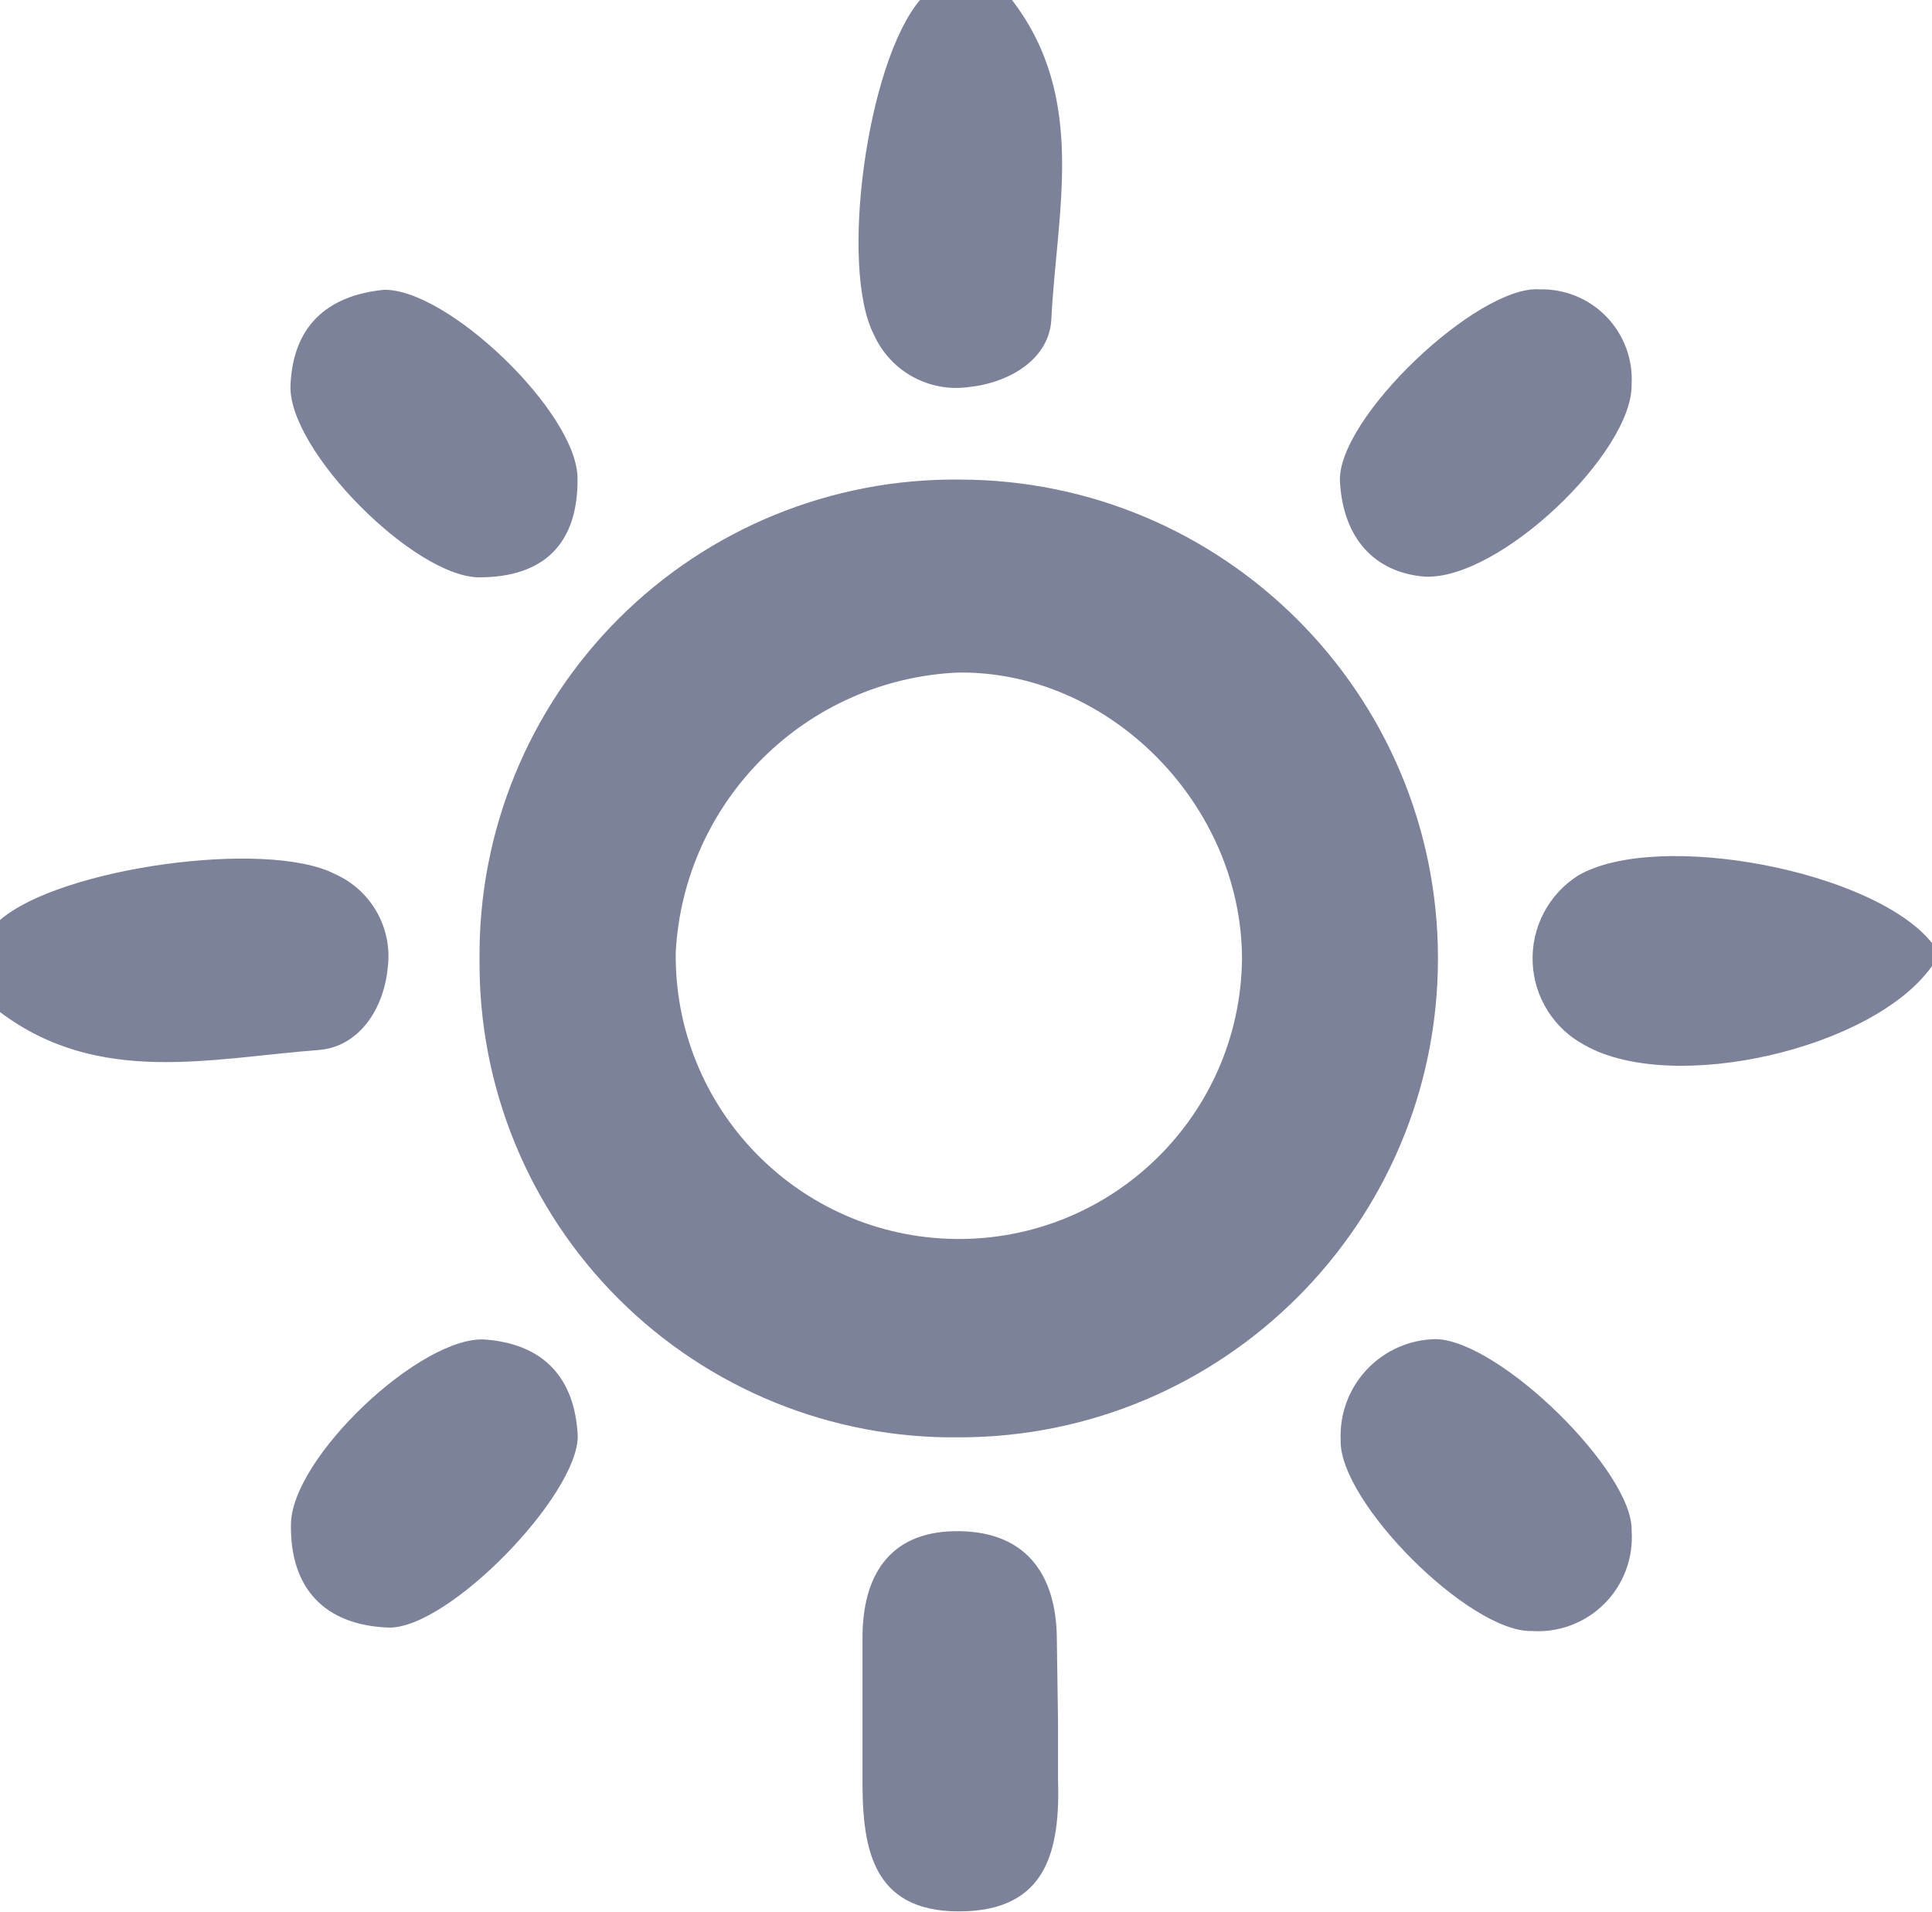
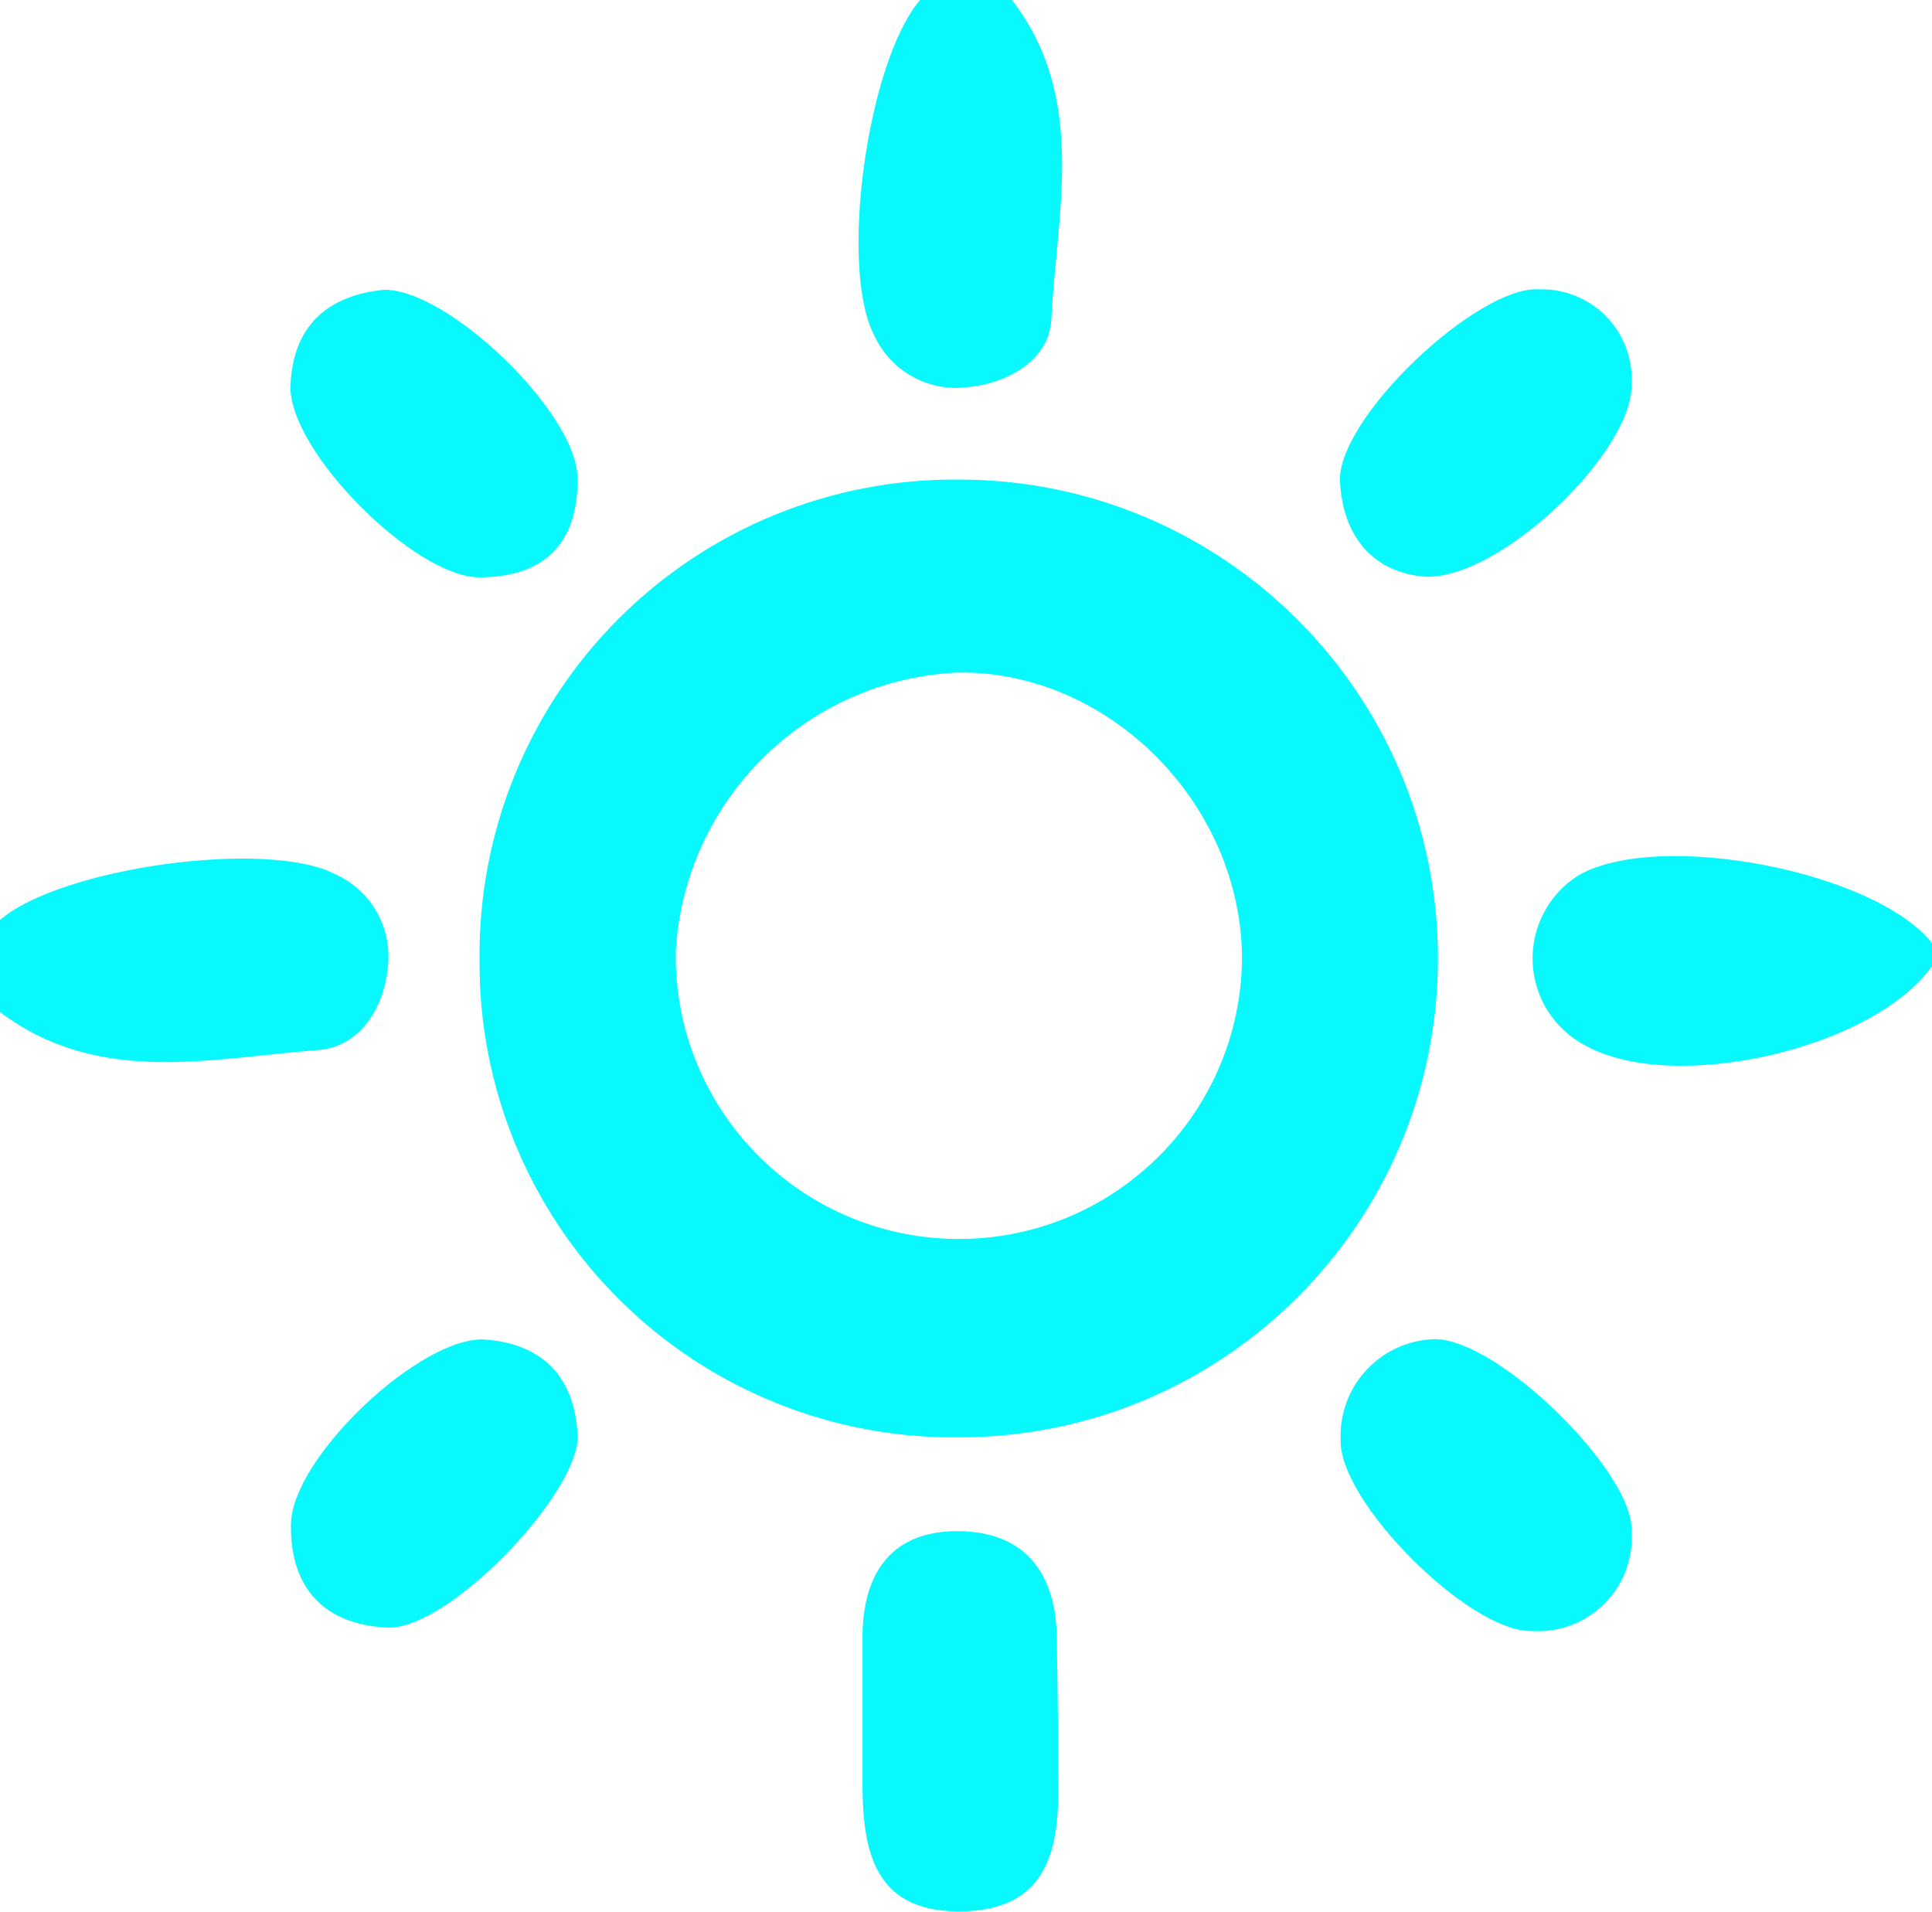
<svg xmlns="http://www.w3.org/2000/svg" viewBox="0 0 84 83.1">
  <defs>
-     <style>.cls-1{fill:#7C8299;}</style>
+     <style>.cls-1{fill:rgb(7,249,254);}</style>
  </defs>
  <g id="Layer_2" data-name="Layer 2">
    <g id="Layer_1-2" data-name="Layer 1">
      <path class="cls-1" d="M44,0c3.29,4.28,1.94,9.2,1.71,13.89-.09,1.73-1.83,2.76-3.61,2.94A3.92,3.92,0,0,1,38,14.56C36.48,11.62,37.7,2.71,40,0Z" />
      <path class="cls-1" d="M0,40c2.6-2.27,11.6-3.53,14.56-2a3.91,3.91,0,0,1,2.3,4.06c-.17,1.81-1.25,3.45-3,3.59C9.18,46,4.3,47.24,0,44Z" />
      <path class="cls-1" d="M84,42c-2.54,3.6-11.25,5.6-15.08,3.45a4.27,4.27,0,0,1-.3-7.39c3.47-2,12.88-.2,15.38,2.94Z" />
      <path class="cls-1" d="M20.85,41.7A20.65,20.65,0,0,1,41.7,20.85a20.82,20.82,0,1,1,0,41.64A20.6,20.6,0,0,1,20.85,41.7Zm33.15,0C54,35,48.25,29.15,41.65,29.24A12.87,12.87,0,0,0,29.38,41.39,12.31,12.31,0,1,0,54,41.72Z" />
      <path class="cls-1" d="M46,74.81c0,.83,0,1.65,0,2.48.1,3.09-.43,5.81-4.31,5.81s-4.21-2.92-4.19-5.9c0-2,0-4,0-6,0-2.65,1.13-4.58,4-4.63,3-.05,4.44,1.76,4.45,4.72Z" />
      <path class="cls-1" d="M62.44,58.22c2.79.08,8.59,5.8,8.5,8.33a4.08,4.08,0,0,1-4.35,4.36c-2.71.06-8.4-5.64-8.3-8.31A4.2,4.2,0,0,1,62.44,58.22Z" />
      <path class="cls-1" d="M16.69,12.6c2.76-.06,8.38,5.32,8.42,8.17s-1.45,4.33-4.27,4.33-8.32-5.53-8.21-8.34C12.73,14.22,14.18,12.85,16.69,12.6Z" />
      <path class="cls-1" d="M61.94,25.07c-2.19-.18-3.54-1.68-3.68-4.11-.17-2.74,6-8.58,8.68-8.38a3.91,3.91,0,0,1,4,4.13C71,19.64,65.21,25.23,61.94,25.07Z" />
      <path class="cls-1" d="M25.12,62.44c0,2.58-5.66,8.42-8.25,8.32-2.76-.11-4.26-1.71-4.22-4.47,0-2.91,5.7-8.27,8.47-8.05C23.63,58.44,25,59.9,25.12,62.44Z" />
    </g>
  </g>
</svg>
